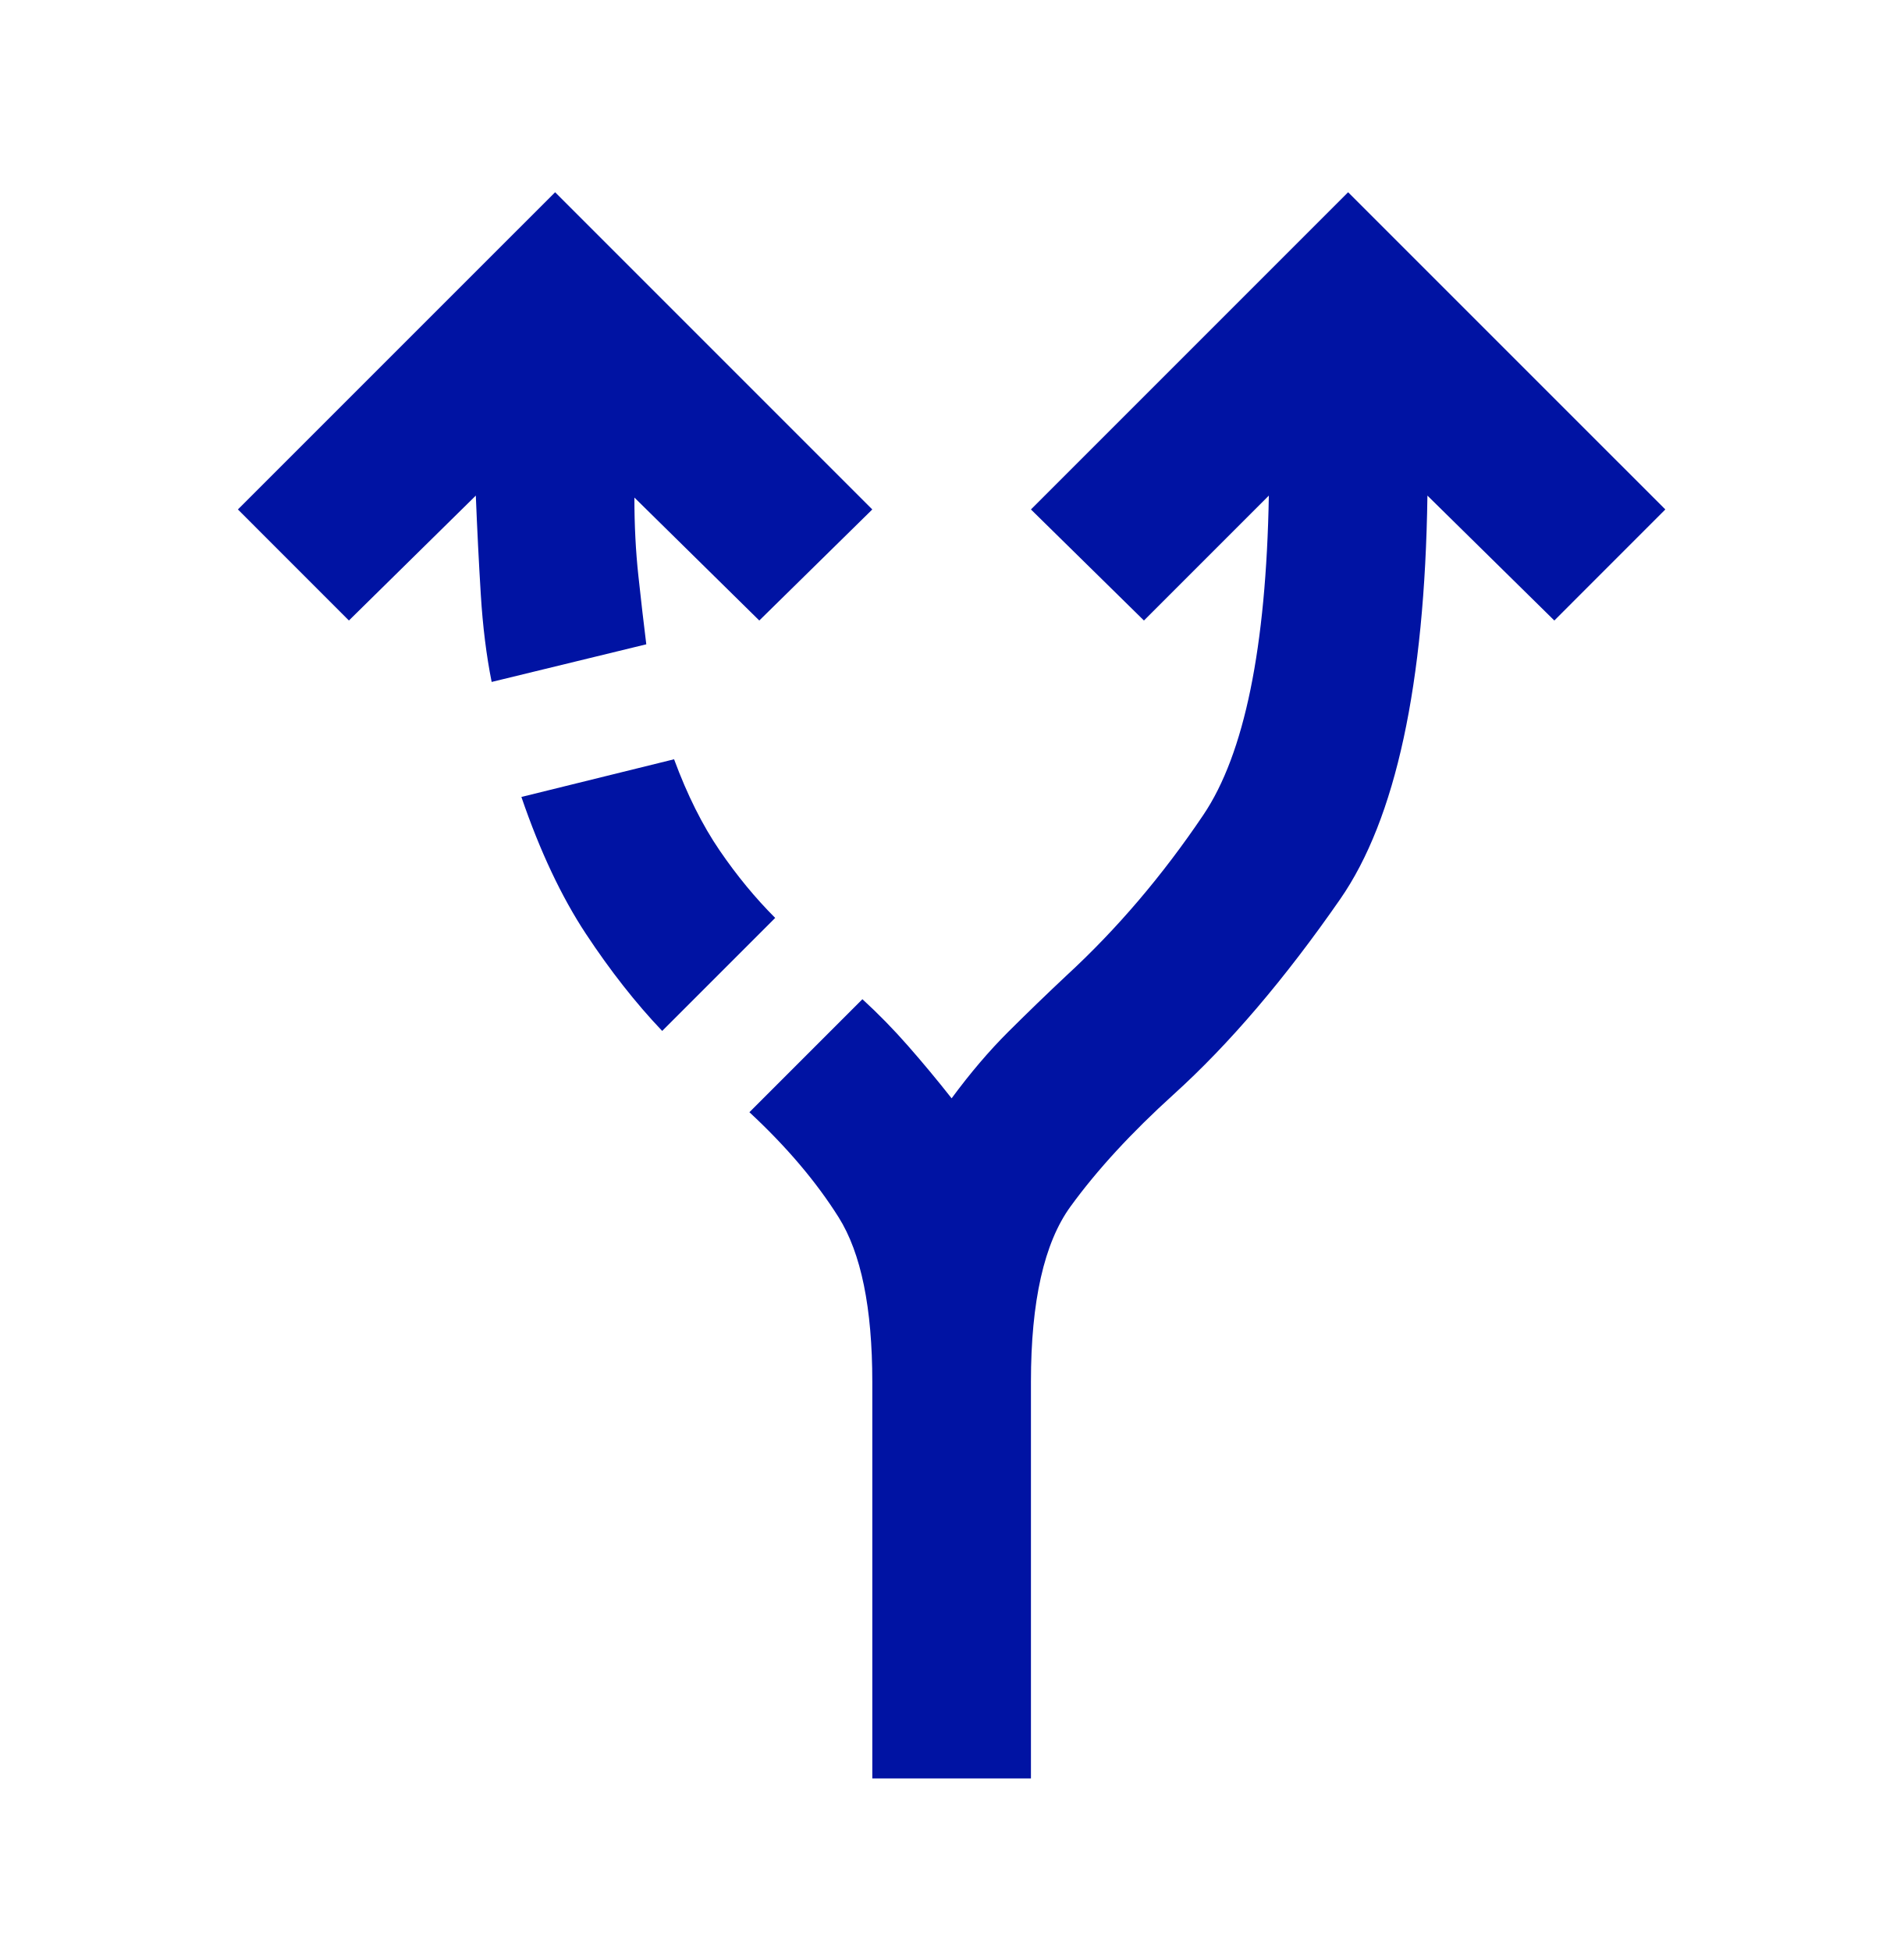
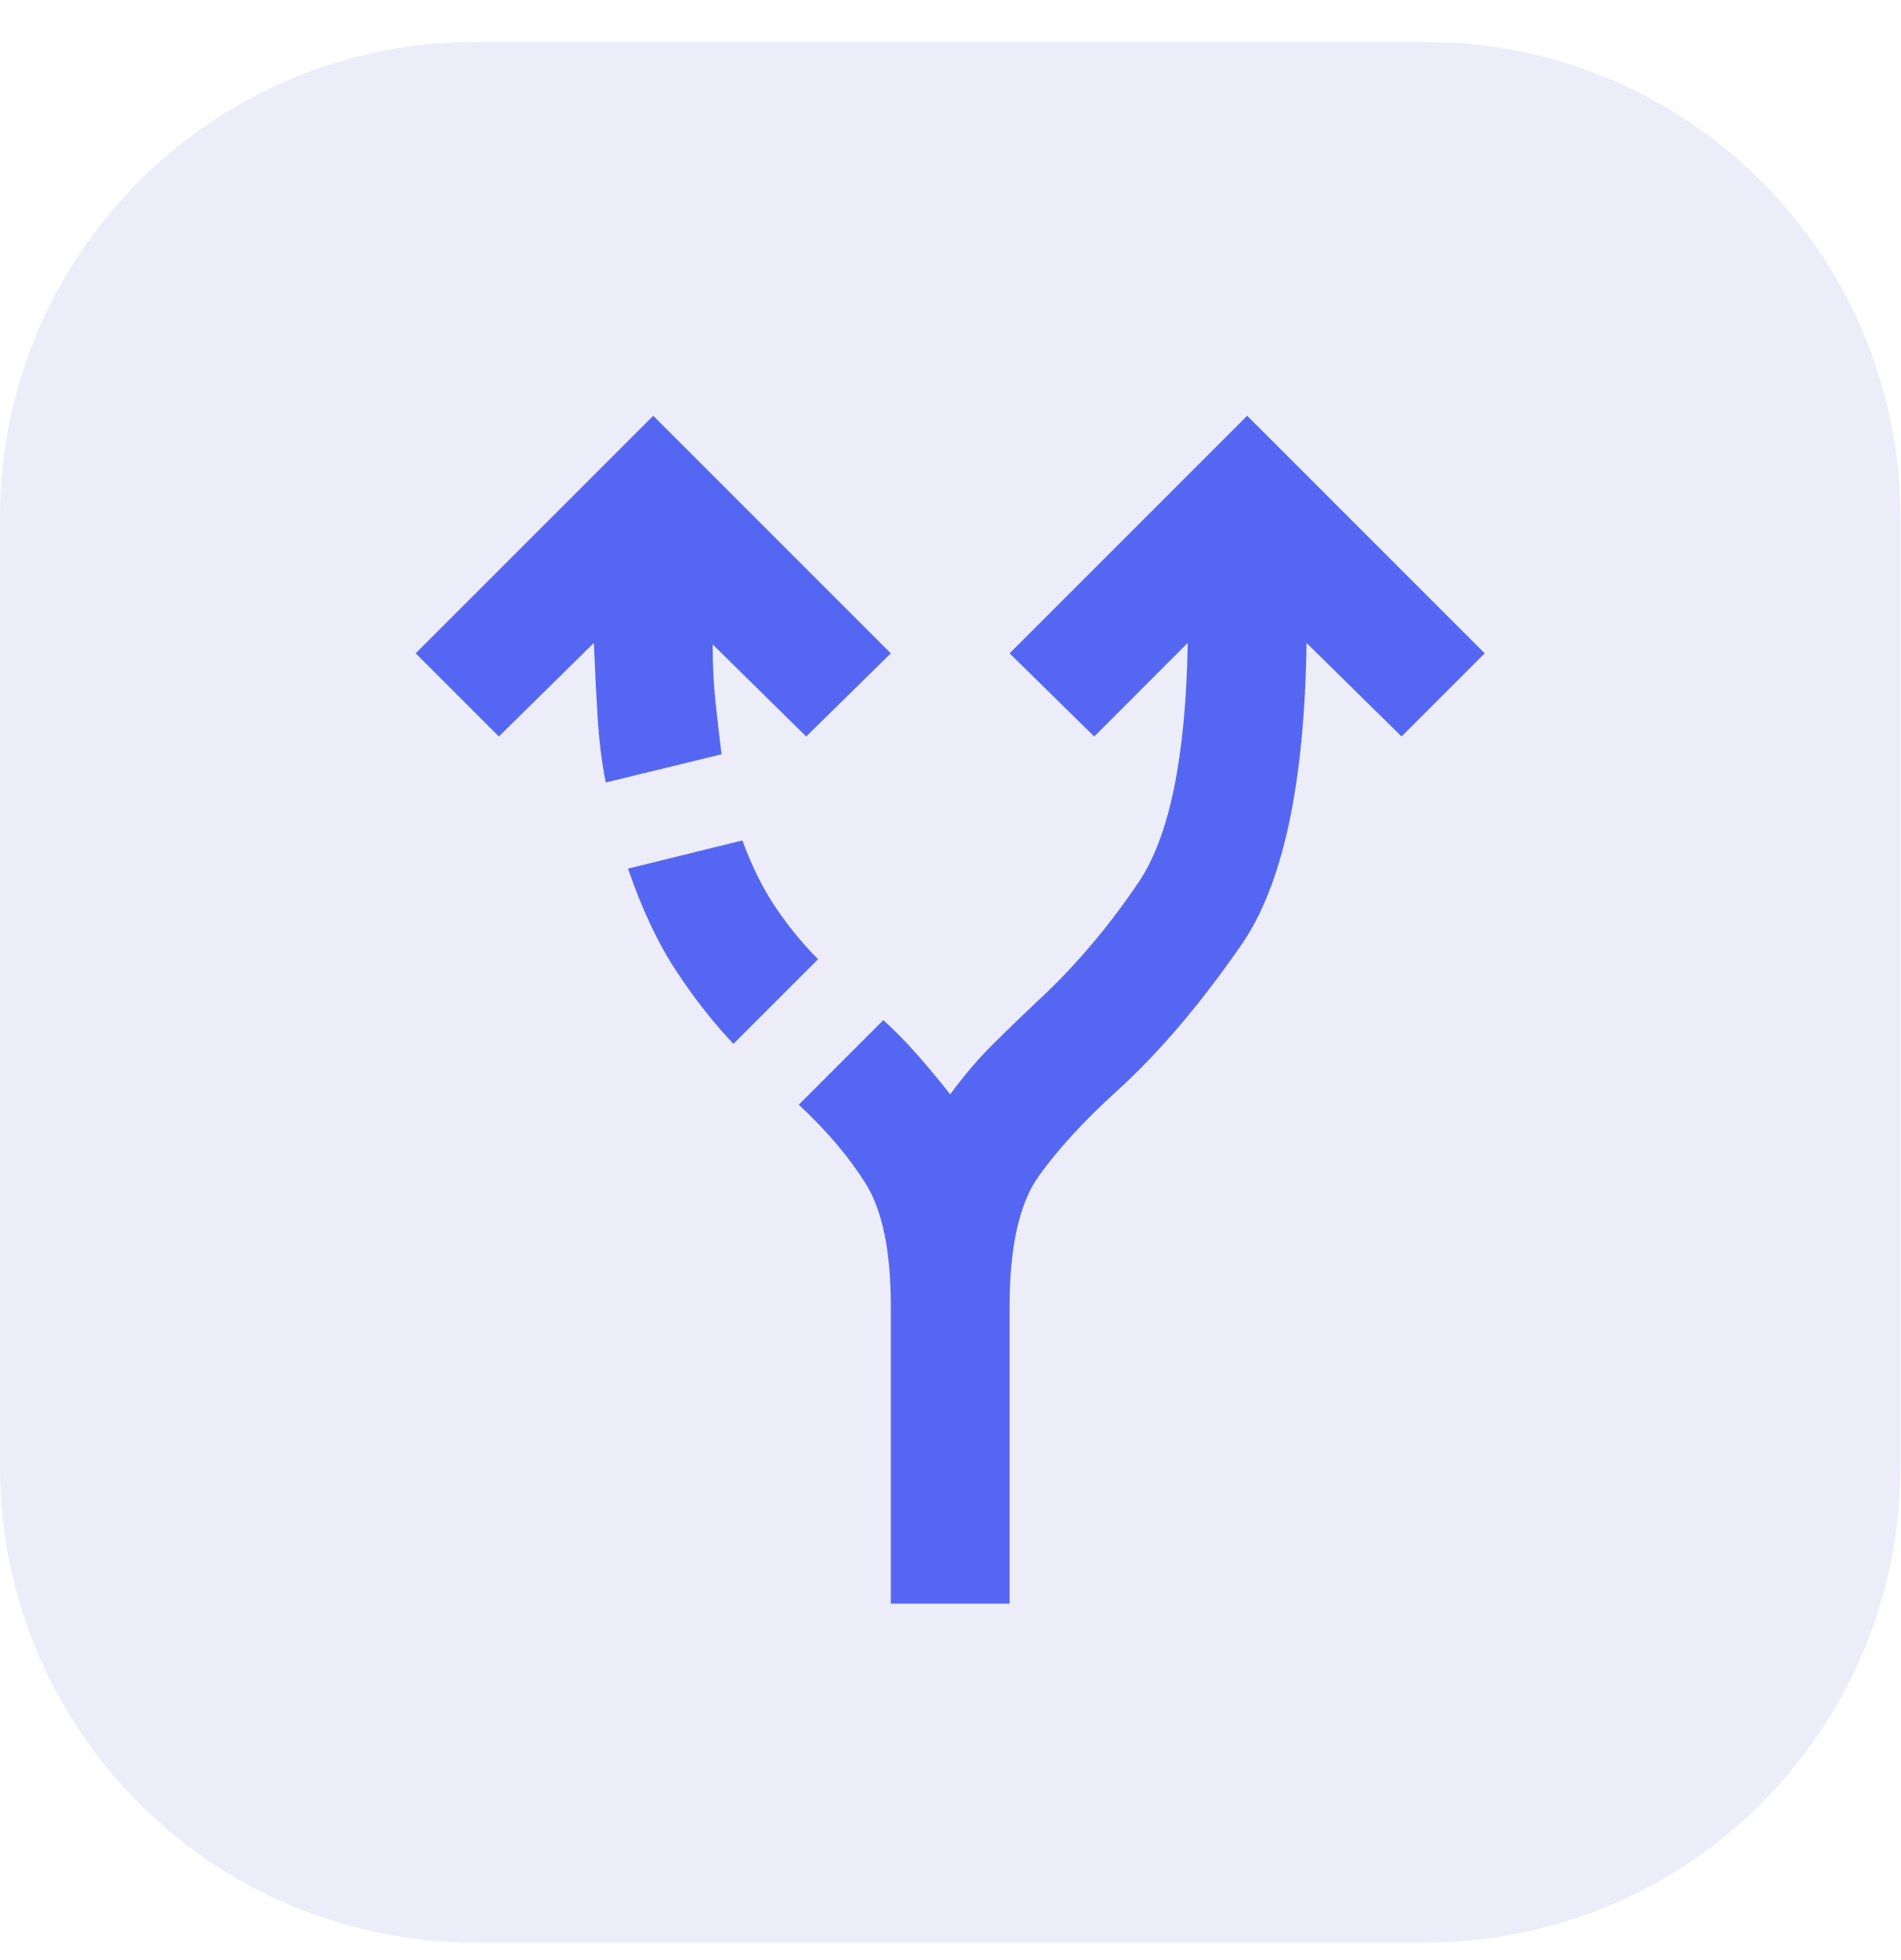
- <svg xmlns="http://www.w3.org/2000/svg" width="40" height="41" viewBox="0 0 40 41" fill="none">
-   <path d="M18.333 37.373V29.04C18.333 27.484 18.097 26.331 17.625 25.581C17.153 24.831 16.528 24.095 15.75 23.373L18.125 20.998C18.458 21.303 18.778 21.63 19.083 21.978C19.389 22.326 19.694 22.693 20 23.081C20.389 22.553 20.785 22.088 21.188 21.686C21.592 21.284 22.001 20.888 22.417 20.498C23.472 19.526 24.431 18.401 25.292 17.123C26.153 15.845 26.611 13.609 26.667 10.415L24.042 13.04L21.667 10.706L28.333 4.04L35 10.706L32.667 13.04L30 10.415C29.944 14.387 29.333 17.213 28.167 18.895C27 20.576 25.833 21.943 24.667 22.998C23.778 23.803 23.056 24.588 22.5 25.353C21.944 26.117 21.667 27.346 21.667 29.04V37.373H18.333ZM10.333 14.331C10.222 13.776 10.146 13.165 10.105 12.498C10.064 11.831 10.029 11.137 10 10.415L7.333 13.04L5 10.706L11.667 4.04L18.333 10.706L15.958 13.04L13.333 10.456C13.333 11.04 13.361 11.588 13.417 12.103C13.472 12.617 13.528 13.096 13.583 13.54L10.333 14.331ZM13.917 21.665C13.361 21.081 12.827 20.401 12.313 19.623C11.8 18.845 11.348 17.887 10.958 16.748L14.167 15.956C14.444 16.706 14.764 17.345 15.125 17.873C15.486 18.401 15.875 18.873 16.292 19.29L13.917 21.665Z" fill="#0013A3" />
+ <svg xmlns="http://www.w3.org/2000/svg" width="32" height="33" viewBox="0 0 32 33" fill="none">
+   <rect y="0.706" width="32" height="32" rx="8" fill="#ECEDF9" />
+   <path d="M15 27V22C15 21.067 14.858 20.375 14.575 19.925C14.292 19.475 13.917 19.033 13.45 18.6L14.875 17.175C15.075 17.358 15.267 17.554 15.45 17.763C15.633 17.972 15.817 18.192 16 18.425C16.233 18.108 16.471 17.829 16.713 17.588C16.955 17.347 17.201 17.109 17.45 16.875C18.083 16.292 18.658 15.617 19.175 14.85C19.692 14.083 19.967 12.742 20 10.825L18.425 12.4L17 11L21 7L25 11L23.6 12.4L22 10.825C21.967 13.208 21.6 14.904 20.9 15.913C20.2 16.922 19.5 17.742 18.8 18.375C18.267 18.858 17.833 19.329 17.5 19.788C17.167 20.247 17 20.984 17 22V27H15ZM10.2 13.175C10.133 12.842 10.088 12.475 10.063 12.075C10.038 11.675 10.017 11.258 10 10.825L8.4 12.4L7 11L11 7L15 11L13.575 12.4L12 10.85C12 11.2 12.017 11.529 12.05 11.838C12.083 12.147 12.117 12.434 12.15 12.7L10.2 13.175ZM12.35 17.575C12.017 17.225 11.696 16.817 11.388 16.35C11.08 15.883 10.809 15.308 10.575 14.625L12.5 14.15C12.667 14.6 12.858 14.983 13.075 15.3C13.292 15.617 13.525 15.9 13.775 16.15L12.35 17.575Z" fill="#5567F2" />
</svg>
